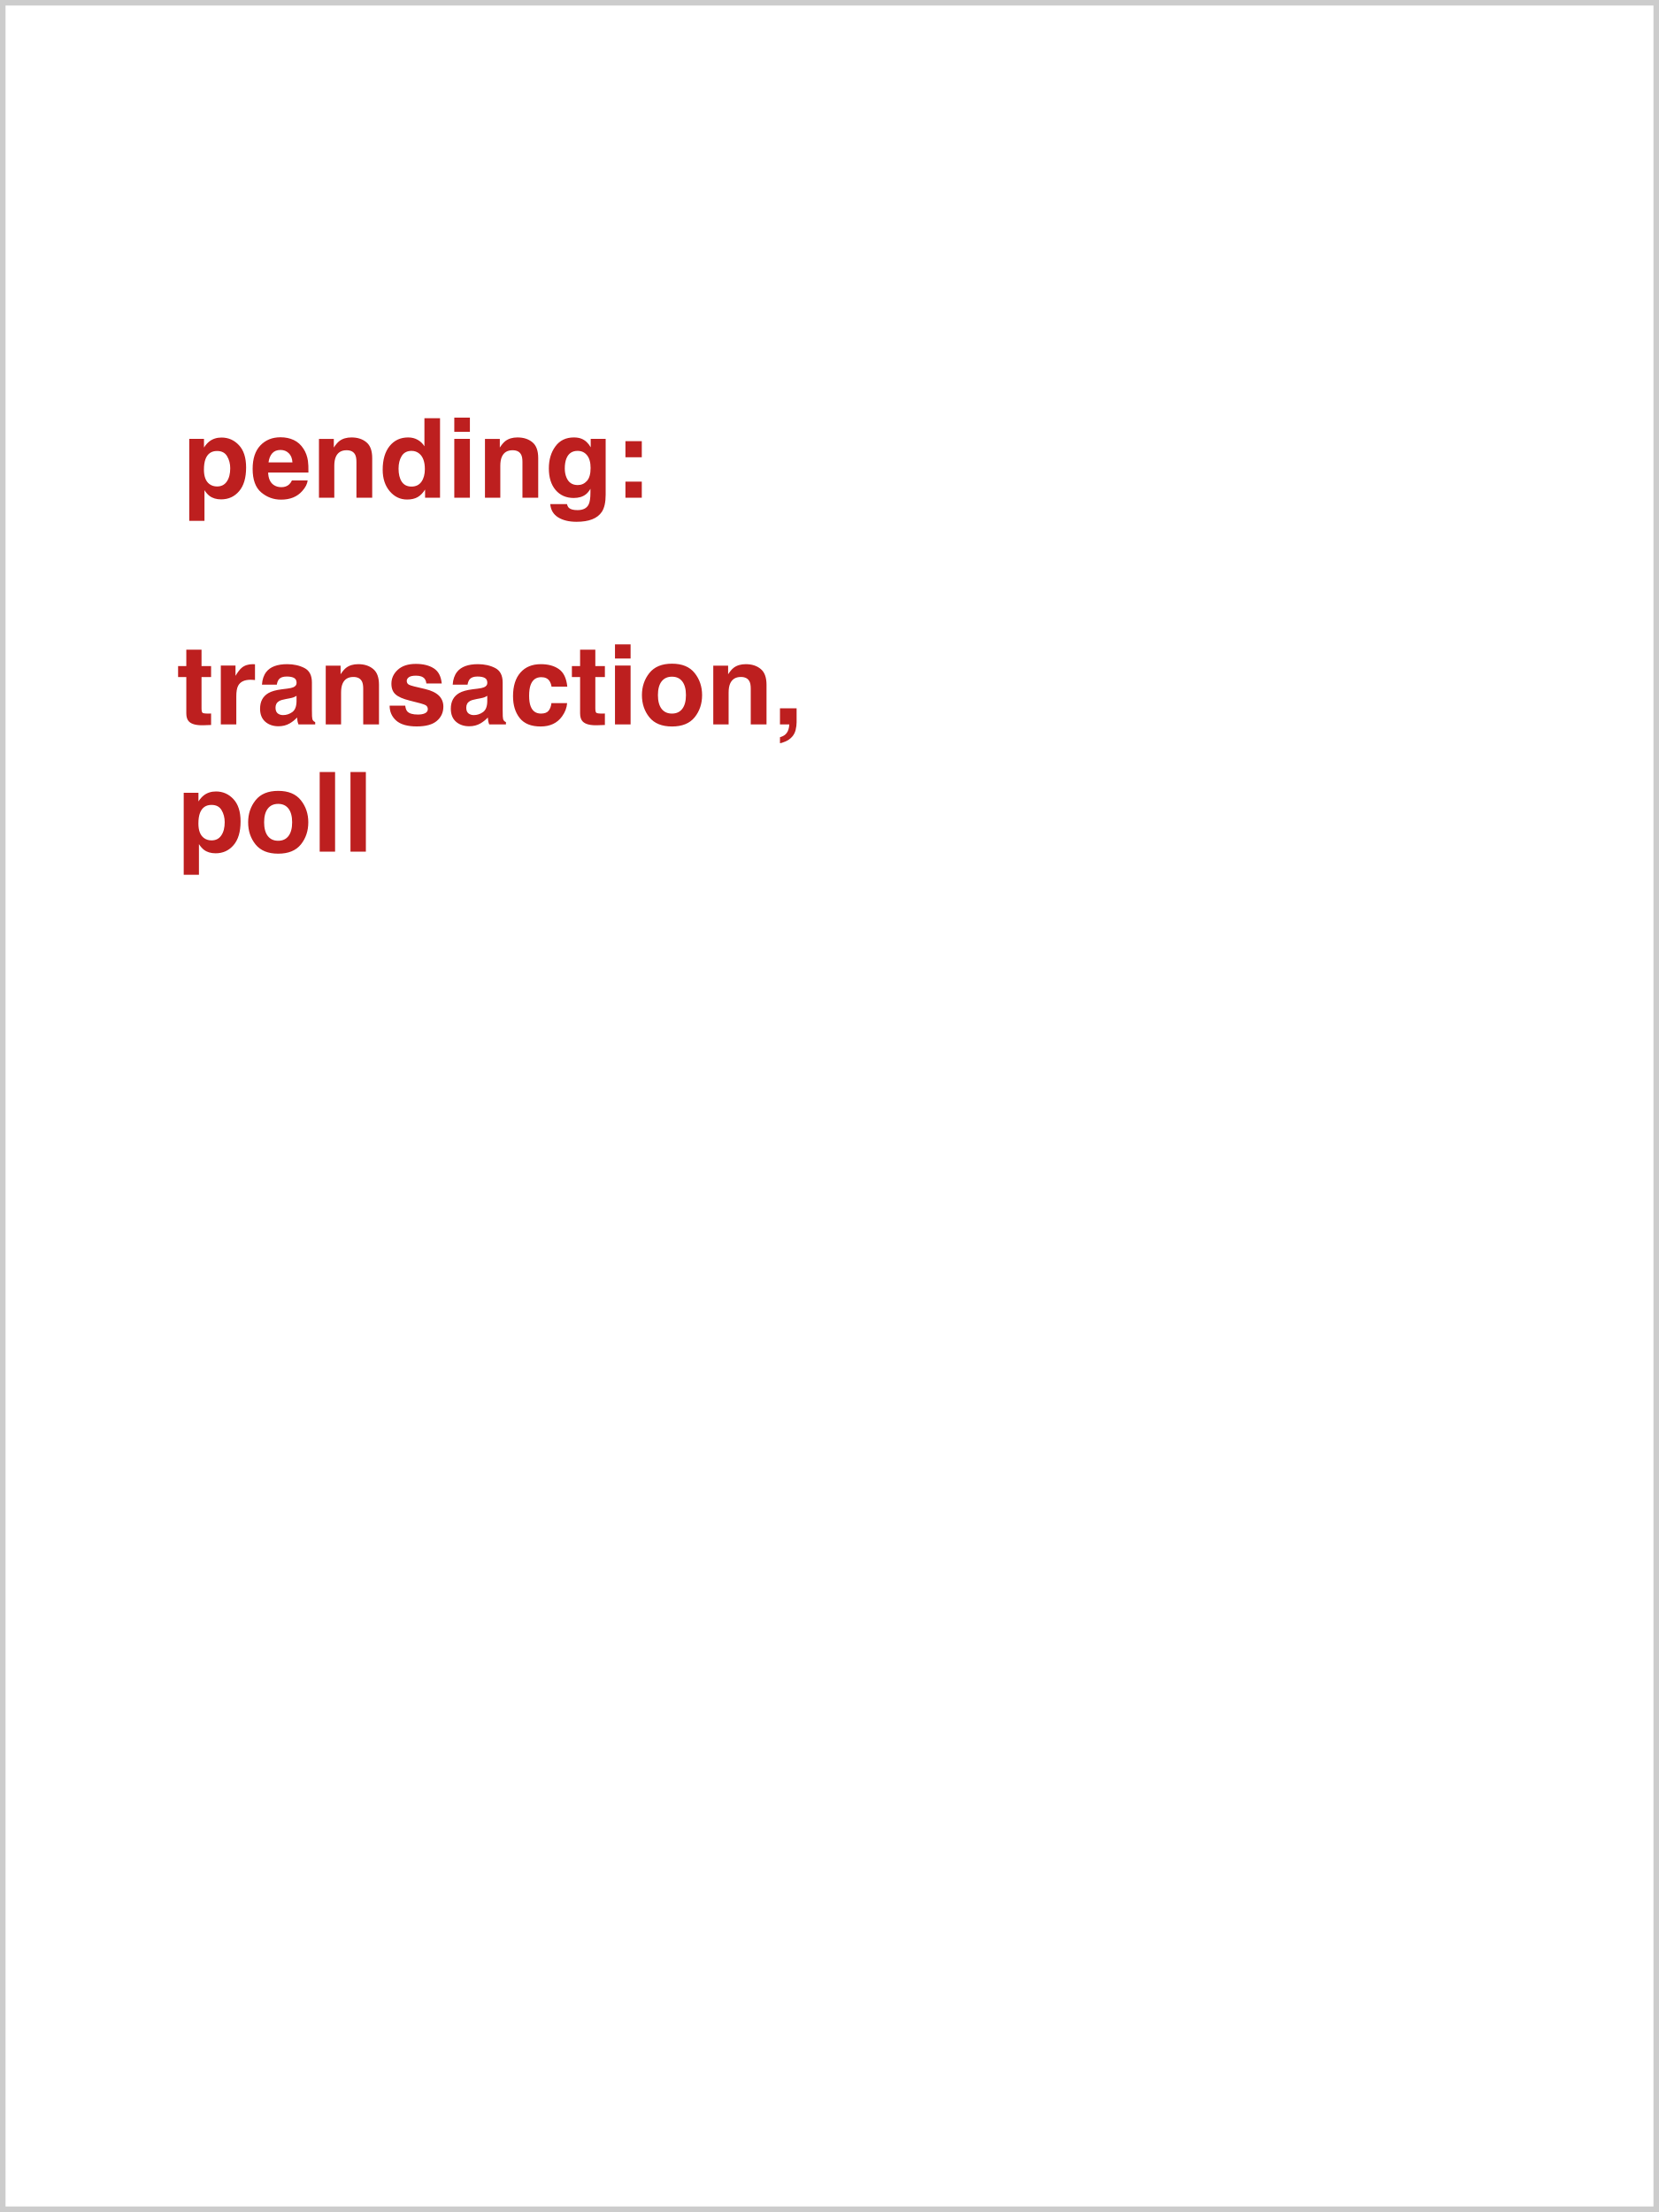
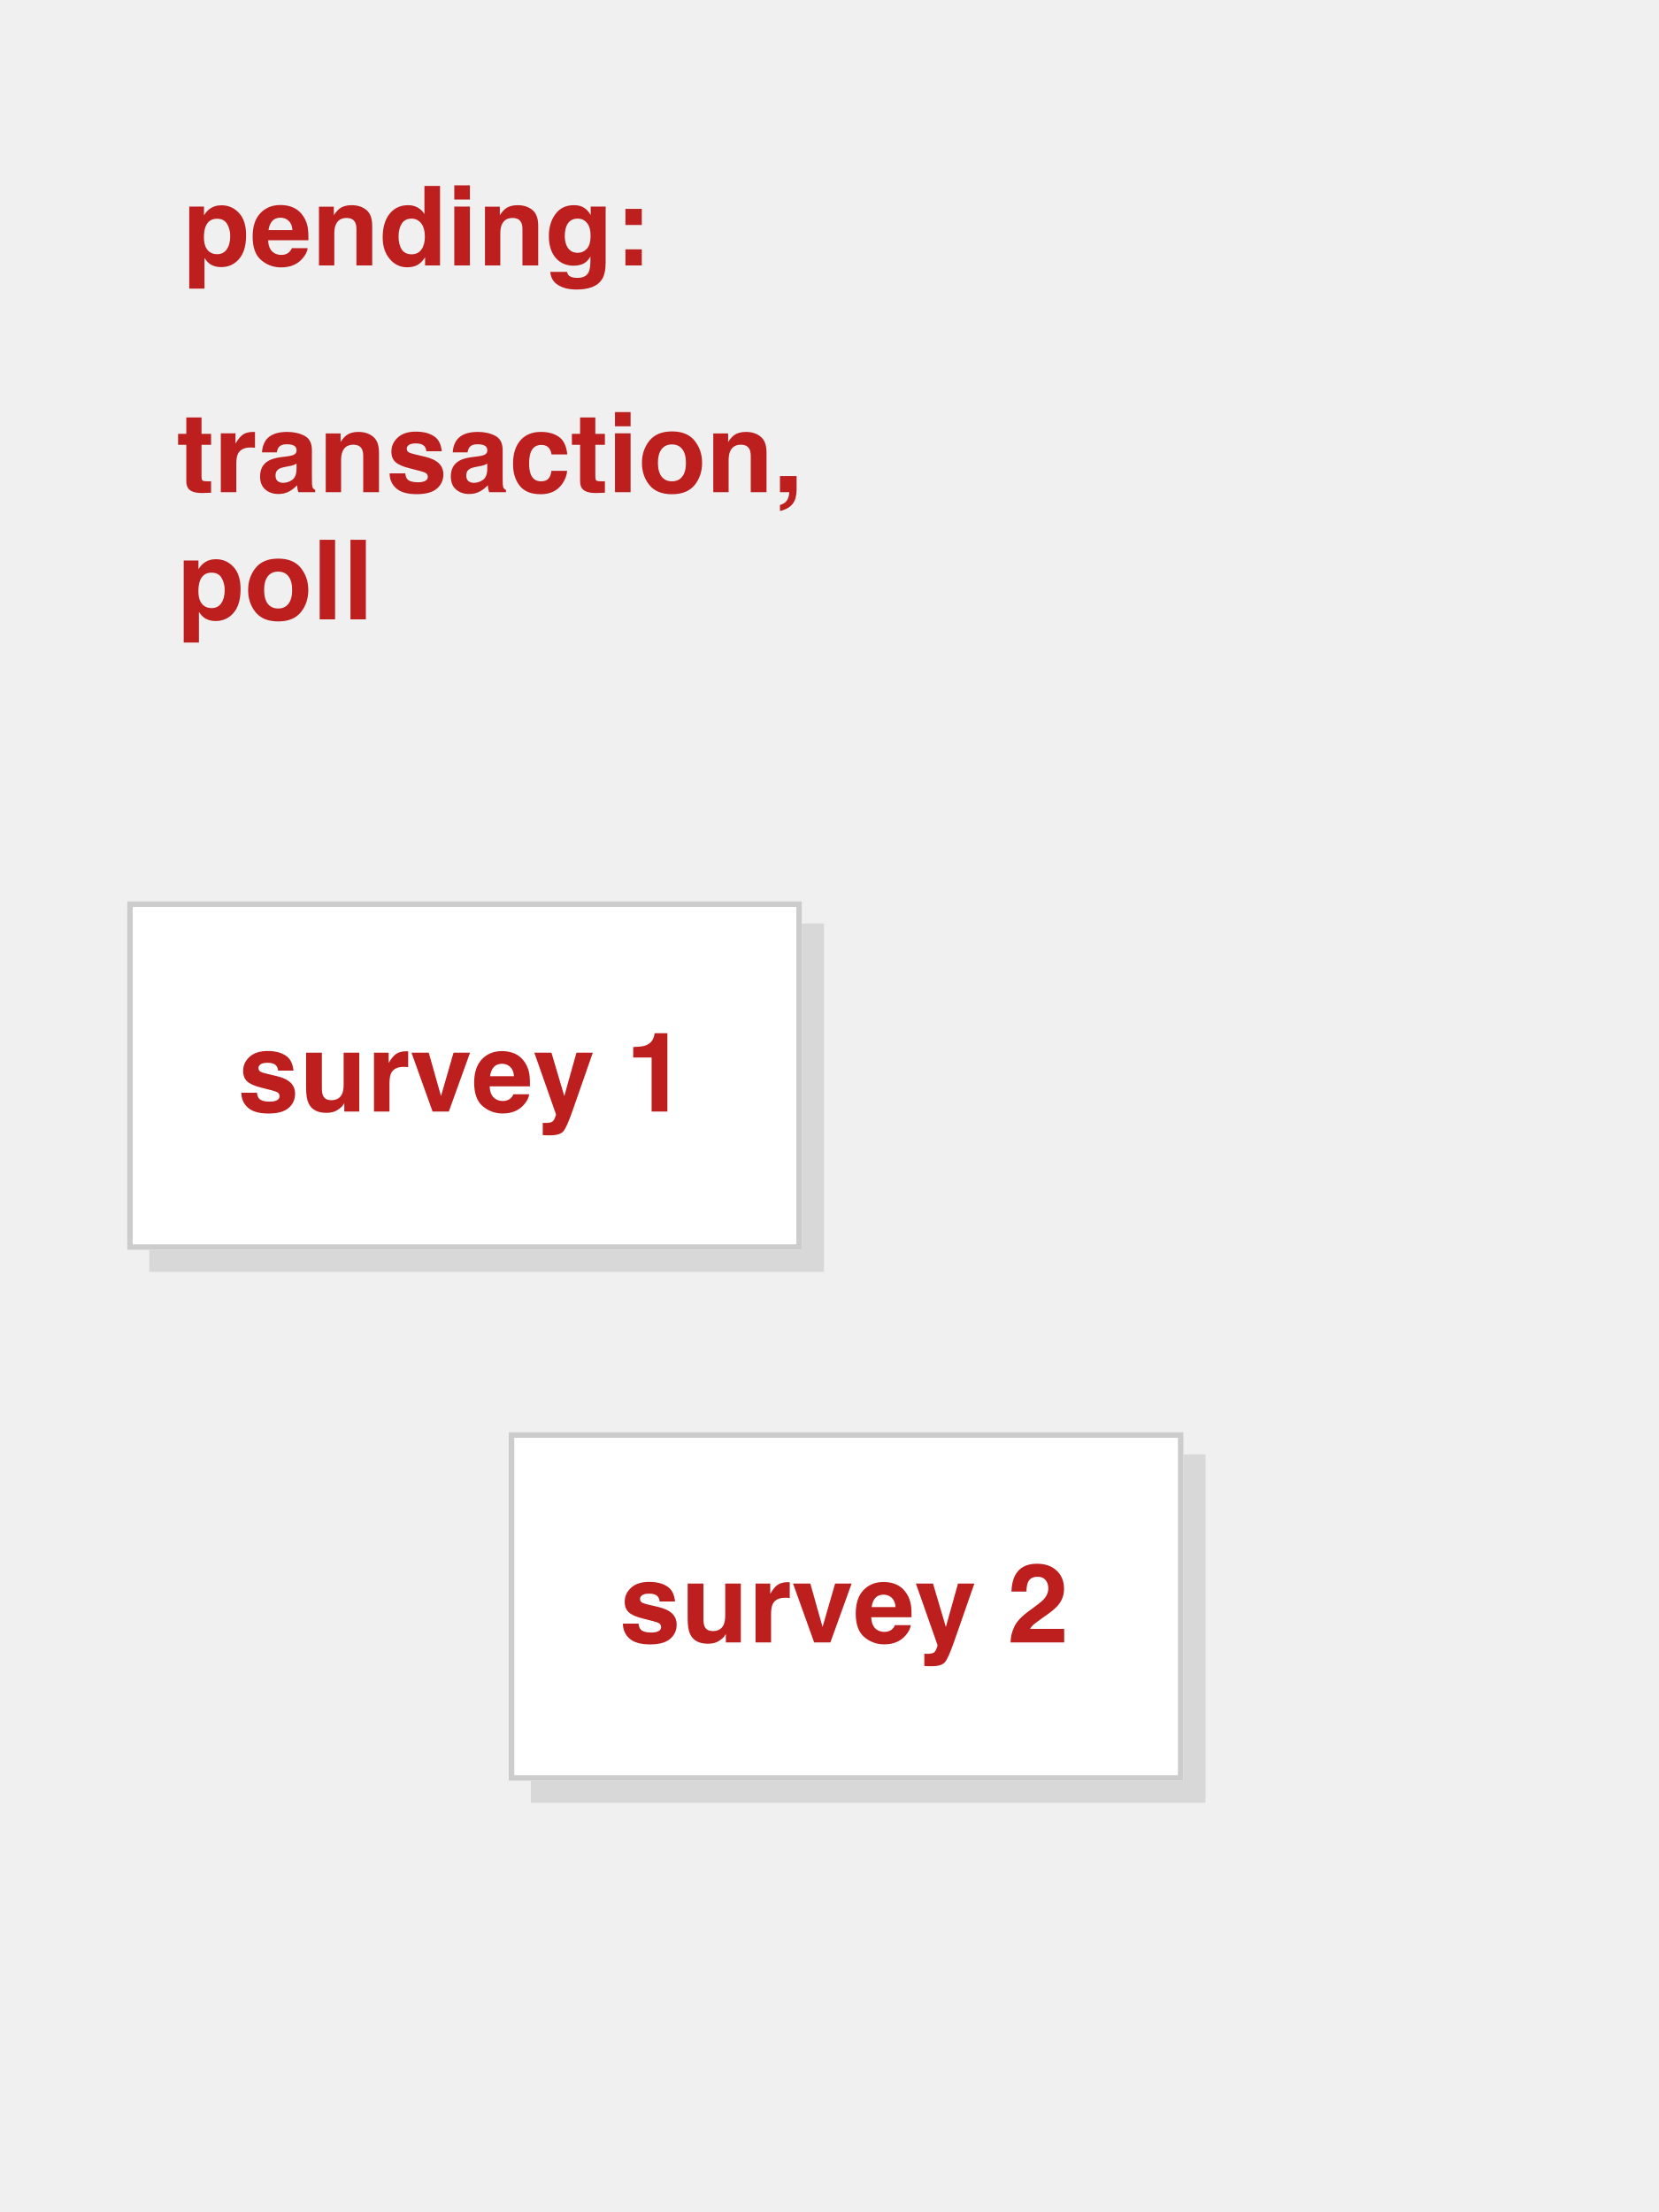
<svg xmlns="http://www.w3.org/2000/svg" width="300" height="400" viewBox="0 0 300 400" fill="none">
  <g id="eggs4">
-     <rect x="0.5" y="0.5" width="299" height="399" fill="white" />
    <g id="test">
-       <path id="transaction, poll" d="M32.205 122.436V120.453H33.69V117.484H36.443V120.453H38.172V122.436H36.443V128.061C36.443 128.497 36.499 128.77 36.609 128.881C36.72 128.985 37.059 129.037 37.625 129.037C37.71 129.037 37.797 129.037 37.889 129.037C37.986 129.031 38.081 129.024 38.172 129.018V131.098L36.853 131.146C35.538 131.192 34.64 130.964 34.158 130.463C33.846 130.144 33.69 129.652 33.69 128.988V122.436H32.205ZM45.74 120.102C45.792 120.102 45.835 120.105 45.867 120.111C45.906 120.111 45.988 120.115 46.111 120.121V122.973C45.935 122.953 45.779 122.94 45.643 122.934C45.506 122.927 45.395 122.924 45.31 122.924C44.191 122.924 43.439 123.288 43.055 124.018C42.84 124.428 42.732 125.059 42.732 125.912V131H39.93V120.355H42.586V122.211C43.016 121.501 43.39 121.016 43.709 120.756C44.23 120.32 44.907 120.102 45.74 120.102ZM53.621 125.824C53.445 125.935 53.266 126.026 53.084 126.098C52.908 126.163 52.664 126.225 52.352 126.283L51.727 126.4C51.141 126.505 50.721 126.632 50.467 126.781C50.037 127.035 49.822 127.429 49.822 127.963C49.822 128.438 49.953 128.783 50.213 128.998C50.48 129.206 50.802 129.311 51.18 129.311C51.779 129.311 52.329 129.135 52.83 128.783C53.338 128.432 53.602 127.79 53.621 126.859V125.824ZM51.932 124.525C52.446 124.46 52.814 124.379 53.035 124.281C53.432 124.112 53.631 123.848 53.631 123.49C53.631 123.054 53.478 122.755 53.172 122.592C52.872 122.423 52.43 122.338 51.844 122.338C51.186 122.338 50.721 122.501 50.447 122.826C50.252 123.067 50.122 123.393 50.057 123.803H47.371C47.43 122.872 47.69 122.107 48.152 121.508C48.888 120.57 50.151 120.102 51.941 120.102C53.107 120.102 54.142 120.333 55.047 120.795C55.952 121.257 56.404 122.13 56.404 123.412V128.295C56.404 128.633 56.411 129.044 56.424 129.525C56.443 129.89 56.499 130.137 56.59 130.268C56.681 130.398 56.818 130.505 57 130.59V131H53.973C53.888 130.785 53.829 130.583 53.797 130.395C53.764 130.206 53.738 129.991 53.719 129.75C53.335 130.167 52.892 130.521 52.391 130.814C51.792 131.16 51.115 131.332 50.359 131.332C49.396 131.332 48.598 131.059 47.967 130.512C47.342 129.958 47.029 129.177 47.029 128.168C47.029 126.859 47.534 125.912 48.543 125.326C49.096 125.007 49.91 124.779 50.984 124.643L51.932 124.525ZM64.783 120.102C65.883 120.102 66.782 120.391 67.478 120.971C68.182 121.544 68.533 122.497 68.533 123.832V131H65.682V124.525C65.682 123.965 65.607 123.536 65.457 123.236C65.184 122.689 64.663 122.416 63.895 122.416C62.95 122.416 62.303 122.816 61.951 123.617C61.769 124.04 61.678 124.581 61.678 125.238V131H58.904V120.375H61.59V121.928C61.948 121.381 62.286 120.987 62.605 120.746C63.178 120.316 63.904 120.102 64.783 120.102ZM73.279 127.602C73.338 128.096 73.465 128.448 73.66 128.656C74.005 129.027 74.643 129.213 75.574 129.213C76.121 129.213 76.554 129.132 76.873 128.969C77.199 128.806 77.361 128.562 77.361 128.236C77.361 127.924 77.231 127.686 76.971 127.523C76.71 127.361 75.743 127.081 74.07 126.684C72.866 126.384 72.016 126.01 71.522 125.561C71.027 125.118 70.779 124.48 70.779 123.646C70.779 122.663 71.163 121.82 71.932 121.117C72.706 120.408 73.794 120.053 75.193 120.053C76.522 120.053 77.602 120.32 78.436 120.854C79.275 121.381 79.757 122.296 79.881 123.598H77.098C77.059 123.24 76.958 122.956 76.795 122.748C76.489 122.37 75.968 122.182 75.232 122.182C74.627 122.182 74.194 122.276 73.934 122.465C73.68 122.654 73.553 122.875 73.553 123.129C73.553 123.448 73.689 123.679 73.963 123.822C74.236 123.972 75.203 124.229 76.863 124.594C77.97 124.854 78.8 125.248 79.353 125.775C79.9 126.309 80.174 126.977 80.174 127.777C80.174 128.832 79.78 129.695 78.992 130.365C78.211 131.029 77 131.361 75.359 131.361C73.686 131.361 72.449 131.01 71.648 130.307C70.854 129.597 70.457 128.695 70.457 127.602H73.279ZM88.113 125.824C87.938 125.935 87.758 126.026 87.576 126.098C87.4 126.163 87.156 126.225 86.844 126.283L86.219 126.4C85.633 126.505 85.213 126.632 84.959 126.781C84.529 127.035 84.314 127.429 84.314 127.963C84.314 128.438 84.445 128.783 84.705 128.998C84.972 129.206 85.294 129.311 85.672 129.311C86.271 129.311 86.821 129.135 87.322 128.783C87.83 128.432 88.094 127.79 88.113 126.859V125.824ZM86.424 124.525C86.938 124.46 87.306 124.379 87.527 124.281C87.924 124.112 88.123 123.848 88.123 123.49C88.123 123.054 87.97 122.755 87.664 122.592C87.365 122.423 86.922 122.338 86.336 122.338C85.678 122.338 85.213 122.501 84.939 122.826C84.744 123.067 84.614 123.393 84.549 123.803H81.863C81.922 122.872 82.182 122.107 82.644 121.508C83.38 120.57 84.643 120.102 86.434 120.102C87.599 120.102 88.634 120.333 89.539 120.795C90.444 121.257 90.897 122.13 90.897 123.412V128.295C90.897 128.633 90.903 129.044 90.916 129.525C90.936 129.89 90.991 130.137 91.082 130.268C91.173 130.398 91.31 130.505 91.492 130.59V131H88.465C88.38 130.785 88.322 130.583 88.289 130.395C88.257 130.206 88.231 129.991 88.211 129.75C87.827 130.167 87.384 130.521 86.883 130.814C86.284 131.16 85.607 131.332 84.852 131.332C83.888 131.332 83.091 131.059 82.459 130.512C81.834 129.958 81.522 129.177 81.522 128.168C81.522 126.859 82.026 125.912 83.035 125.326C83.588 125.007 84.402 124.779 85.477 124.643L86.424 124.525ZM99.734 124.174C99.682 123.777 99.549 123.419 99.334 123.1C99.022 122.67 98.537 122.455 97.879 122.455C96.941 122.455 96.3 122.921 95.955 123.852C95.773 124.346 95.682 125.004 95.682 125.824C95.682 126.605 95.773 127.234 95.955 127.709C96.287 128.594 96.912 129.037 97.83 129.037C98.481 129.037 98.943 128.861 99.217 128.51C99.49 128.158 99.656 127.702 99.715 127.143H102.557C102.492 127.989 102.186 128.79 101.639 129.545C100.766 130.762 99.474 131.371 97.762 131.371C96.049 131.371 94.79 130.863 93.982 129.848C93.175 128.832 92.772 127.514 92.772 125.893C92.772 124.063 93.217 122.641 94.109 121.625C95.001 120.609 96.232 120.102 97.801 120.102C99.135 120.102 100.226 120.401 101.072 121C101.925 121.599 102.43 122.657 102.586 124.174H99.734ZM103.416 122.436V120.453H104.9V117.484H107.654V120.453H109.383V122.436H107.654V128.061C107.654 128.497 107.71 128.77 107.82 128.881C107.931 128.985 108.27 129.037 108.836 129.037C108.921 129.037 109.008 129.037 109.1 129.037C109.197 129.031 109.292 129.024 109.383 129.018V131.098L108.064 131.146C106.749 131.192 105.851 130.964 105.369 130.463C105.057 130.144 104.9 129.652 104.9 128.988V122.436H103.416ZM114.031 119.086H111.209V116.518H114.031V119.086ZM111.209 120.355H114.031V131H111.209V120.355ZM121.512 129.037C122.326 129.037 122.951 128.747 123.387 128.168C123.823 127.589 124.041 126.765 124.041 125.697C124.041 124.63 123.823 123.809 123.387 123.236C122.951 122.657 122.326 122.367 121.512 122.367C120.698 122.367 120.07 122.657 119.627 123.236C119.191 123.809 118.973 124.63 118.973 125.697C118.973 126.765 119.191 127.589 119.627 128.168C120.07 128.747 120.698 129.037 121.512 129.037ZM126.961 125.697C126.961 127.26 126.512 128.598 125.613 129.711C124.715 130.818 123.351 131.371 121.521 131.371C119.692 131.371 118.328 130.818 117.43 129.711C116.531 128.598 116.082 127.26 116.082 125.697C116.082 124.161 116.531 122.829 117.43 121.703C118.328 120.577 119.692 120.014 121.521 120.014C123.351 120.014 124.715 120.577 125.613 121.703C126.512 122.829 126.961 124.161 126.961 125.697ZM134.861 120.102C135.962 120.102 136.86 120.391 137.557 120.971C138.26 121.544 138.611 122.497 138.611 123.832V131H135.76V124.525C135.76 123.965 135.685 123.536 135.535 123.236C135.262 122.689 134.741 122.416 133.973 122.416C133.029 122.416 132.381 122.816 132.029 123.617C131.847 124.04 131.756 124.581 131.756 125.238V131H128.982V120.375H131.668V121.928C132.026 121.381 132.365 120.987 132.684 120.746C133.257 120.316 133.982 120.102 134.861 120.102ZM141.043 133.314C141.603 133.158 142.013 132.898 142.273 132.533C142.54 132.169 142.693 131.658 142.732 131H141.043V128.09H144.051V130.609C144.051 131.052 143.992 131.514 143.875 131.996C143.758 132.478 143.54 132.895 143.221 133.246C142.876 133.624 142.469 133.907 142 134.096C141.538 134.291 141.219 134.389 141.043 134.389V133.314ZM40.633 148.678C40.633 147.857 40.444 147.132 40.066 146.5C39.695 145.868 39.09 145.553 38.25 145.553C37.241 145.553 36.547 146.031 36.17 146.988C35.975 147.496 35.877 148.141 35.877 148.922C35.877 150.159 36.206 151.028 36.863 151.529C37.254 151.822 37.716 151.969 38.25 151.969C39.025 151.969 39.614 151.669 40.018 151.07C40.428 150.471 40.633 149.674 40.633 148.678ZM39.051 143.121C40.294 143.121 41.346 143.58 42.205 144.498C43.071 145.416 43.504 146.764 43.504 148.541C43.504 150.416 43.081 151.845 42.234 152.828C41.395 153.811 40.31 154.303 38.982 154.303C38.136 154.303 37.433 154.091 36.873 153.668C36.567 153.434 36.268 153.092 35.975 152.643V158.189H33.221V143.355H35.887V144.928C36.186 144.465 36.505 144.101 36.844 143.834C37.462 143.359 38.198 143.121 39.051 143.121ZM50.301 152.037C51.115 152.037 51.74 151.747 52.176 151.168C52.612 150.589 52.83 149.765 52.83 148.697C52.83 147.63 52.612 146.809 52.176 146.236C51.74 145.657 51.115 145.367 50.301 145.367C49.487 145.367 48.859 145.657 48.416 146.236C47.98 146.809 47.762 147.63 47.762 148.697C47.762 149.765 47.98 150.589 48.416 151.168C48.859 151.747 49.487 152.037 50.301 152.037ZM55.75 148.697C55.75 150.26 55.301 151.598 54.402 152.711C53.504 153.818 52.14 154.371 50.31 154.371C48.481 154.371 47.117 153.818 46.219 152.711C45.32 151.598 44.871 150.26 44.871 148.697C44.871 147.161 45.32 145.829 46.219 144.703C47.117 143.577 48.481 143.014 50.31 143.014C52.14 143.014 53.504 143.577 54.402 144.703C55.301 145.829 55.75 147.161 55.75 148.697ZM60.594 154H57.81V139.605H60.594V154ZM66.16 154H63.377V139.605H66.16V154Z" fill="#BD1F1F" />
-       <path id="pending:" d="M41.633 84.678C41.633 83.857 41.444 83.132 41.066 82.5C40.695 81.868 40.09 81.553 39.25 81.553C38.241 81.553 37.547 82.031 37.17 82.988C36.975 83.496 36.877 84.141 36.877 84.922C36.877 86.159 37.206 87.028 37.863 87.529C38.254 87.822 38.716 87.969 39.25 87.969C40.025 87.969 40.614 87.669 41.018 87.07C41.428 86.471 41.633 85.674 41.633 84.678ZM40.051 79.121C41.294 79.121 42.346 79.58 43.205 80.498C44.071 81.416 44.504 82.764 44.504 84.541C44.504 86.416 44.081 87.845 43.234 88.828C42.395 89.811 41.31 90.303 39.982 90.303C39.136 90.303 38.433 90.091 37.873 89.668C37.567 89.434 37.268 89.092 36.975 88.643V94.189H34.221V79.356H36.887V80.928C37.186 80.466 37.505 80.101 37.844 79.834C38.462 79.359 39.198 79.121 40.051 79.121ZM50.725 81.367C50.08 81.367 49.579 81.569 49.221 81.973C48.869 82.376 48.648 82.923 48.557 83.613H52.883C52.837 82.878 52.613 82.321 52.209 81.943C51.812 81.559 51.317 81.367 50.725 81.367ZM50.725 79.072C51.61 79.072 52.408 79.238 53.117 79.57C53.827 79.902 54.413 80.426 54.875 81.143C55.292 81.774 55.562 82.507 55.685 83.34C55.757 83.828 55.786 84.531 55.773 85.449H48.488C48.527 86.517 48.863 87.266 49.494 87.695C49.878 87.962 50.34 88.096 50.881 88.096C51.454 88.096 51.919 87.933 52.277 87.607C52.473 87.432 52.645 87.188 52.795 86.875H55.637C55.565 87.507 55.236 88.148 54.65 88.799C53.739 89.834 52.463 90.352 50.822 90.352C49.468 90.352 48.273 89.915 47.238 89.043C46.203 88.171 45.685 86.751 45.685 84.785C45.685 82.943 46.151 81.53 47.082 80.547C48.02 79.564 49.234 79.072 50.725 79.072ZM63.557 79.102C64.657 79.102 65.555 79.391 66.252 79.971C66.955 80.544 67.307 81.497 67.307 82.832V90H64.455V83.525C64.455 82.966 64.38 82.536 64.231 82.236C63.957 81.689 63.436 81.416 62.668 81.416C61.724 81.416 61.076 81.816 60.725 82.617C60.542 83.04 60.451 83.581 60.451 84.238V90H57.678V79.375H60.363V80.928C60.721 80.381 61.06 79.987 61.379 79.746C61.952 79.316 62.678 79.102 63.557 79.102ZM73.811 79.102C74.455 79.102 75.028 79.245 75.529 79.531C76.031 79.811 76.438 80.202 76.75 80.703V75.625H79.572V90H76.867V88.525C76.47 89.157 76.018 89.616 75.51 89.902C75.002 90.189 74.37 90.332 73.615 90.332C72.372 90.332 71.324 89.831 70.471 88.828C69.624 87.819 69.201 86.527 69.201 84.951C69.201 83.135 69.618 81.706 70.451 80.664C71.291 79.622 72.411 79.102 73.811 79.102ZM74.416 87.988C75.204 87.988 75.803 87.695 76.213 87.109C76.623 86.523 76.828 85.765 76.828 84.834C76.828 83.532 76.499 82.601 75.842 82.041C75.438 81.703 74.969 81.533 74.436 81.533C73.622 81.533 73.023 81.842 72.639 82.461C72.261 83.073 72.072 83.835 72.072 84.746C72.072 85.729 72.264 86.517 72.648 87.109C73.039 87.695 73.628 87.988 74.416 87.988ZM84.973 78.086H82.15V75.518H84.973V78.086ZM82.15 79.356H84.973V90H82.15V79.356ZM93.576 79.102C94.676 79.102 95.575 79.391 96.272 79.971C96.975 80.544 97.326 81.497 97.326 82.832V90H94.475V83.525C94.475 82.966 94.4 82.536 94.25 82.236C93.977 81.689 93.456 81.416 92.688 81.416C91.743 81.416 91.096 81.816 90.744 82.617C90.562 83.04 90.471 83.581 90.471 84.238V90H87.697V79.375H90.383V80.928C90.741 80.381 91.079 79.987 91.398 79.746C91.971 79.316 92.697 79.102 93.576 79.102ZM104.475 87.715C105.126 87.715 105.676 87.471 106.125 86.982C106.574 86.488 106.799 85.703 106.799 84.629C106.799 83.62 106.584 82.852 106.154 82.324C105.731 81.797 105.161 81.533 104.445 81.533C103.469 81.533 102.795 81.992 102.424 82.91C102.229 83.398 102.131 84.001 102.131 84.717C102.131 85.335 102.235 85.885 102.443 86.367C102.821 87.266 103.498 87.715 104.475 87.715ZM103.781 79.102C104.315 79.102 104.781 79.183 105.178 79.346C105.855 79.626 106.402 80.14 106.818 80.889V79.356H109.523V89.453C109.523 90.827 109.292 91.862 108.83 92.559C108.036 93.757 106.512 94.356 104.26 94.356C102.899 94.356 101.789 94.088 100.93 93.555C100.07 93.021 99.595 92.223 99.504 91.162H102.531C102.609 91.488 102.736 91.722 102.912 91.865C103.212 92.119 103.716 92.246 104.426 92.246C105.428 92.246 106.099 91.911 106.438 91.24C106.659 90.811 106.77 90.088 106.77 89.072V88.389C106.503 88.844 106.216 89.186 105.91 89.414C105.357 89.837 104.637 90.049 103.752 90.049C102.385 90.049 101.291 89.57 100.471 88.613C99.657 87.65 99.25 86.348 99.25 84.707C99.25 83.125 99.644 81.797 100.432 80.723C101.219 79.642 102.336 79.102 103.781 79.102ZM113.098 79.775H116.057V82.686H113.098V79.775ZM113.098 87.09H116.057V90H113.098V87.09Z" fill="#BD1F1F" />
+       <path id="transaction, poll" d="M32.205 80.436V78.453H33.69V75.484H36.443V78.453H38.172V80.436H36.443V86.061C36.443 86.497 36.499 86.77 36.609 86.881C36.72 86.985 37.059 87.037 37.625 87.037C37.71 87.037 37.797 87.037 37.889 87.037C37.986 87.031 38.081 87.024 38.172 87.018V89.098L36.853 89.147C35.538 89.192 34.64 88.964 34.158 88.463C33.846 88.144 33.69 87.652 33.69 86.988V80.436H32.205ZM45.74 78.102C45.792 78.102 45.835 78.105 45.867 78.111C45.906 78.111 45.988 78.115 46.111 78.121V80.973C45.935 80.953 45.779 80.94 45.643 80.934C45.506 80.927 45.395 80.924 45.31 80.924C44.191 80.924 43.439 81.288 43.055 82.018C42.84 82.428 42.732 83.059 42.732 83.912V89H39.93V78.356H42.586V80.211C43.016 79.501 43.39 79.016 43.709 78.756C44.23 78.32 44.907 78.102 45.74 78.102ZM53.621 83.824C53.445 83.935 53.266 84.026 53.084 84.098C52.908 84.163 52.664 84.225 52.352 84.283L51.727 84.4C51.141 84.505 50.721 84.632 50.467 84.781C50.037 85.035 49.822 85.429 49.822 85.963C49.822 86.438 49.953 86.783 50.213 86.998C50.48 87.206 50.802 87.311 51.18 87.311C51.779 87.311 52.329 87.135 52.83 86.783C53.338 86.432 53.602 85.79 53.621 84.859V83.824ZM51.932 82.525C52.446 82.46 52.814 82.379 53.035 82.281C53.432 82.112 53.631 81.848 53.631 81.49C53.631 81.054 53.478 80.755 53.172 80.592C52.872 80.422 52.43 80.338 51.844 80.338C51.186 80.338 50.721 80.501 50.447 80.826C50.252 81.067 50.122 81.393 50.057 81.803H47.371C47.43 80.872 47.69 80.107 48.152 79.508C48.888 78.57 50.151 78.102 51.941 78.102C53.107 78.102 54.142 78.333 55.047 78.795C55.952 79.257 56.404 80.13 56.404 81.412V86.295C56.404 86.633 56.411 87.044 56.424 87.525C56.443 87.89 56.499 88.137 56.59 88.268C56.681 88.398 56.818 88.505 57 88.59V89H53.973C53.888 88.785 53.829 88.583 53.797 88.394C53.764 88.206 53.738 87.991 53.719 87.75C53.335 88.167 52.892 88.522 52.391 88.814C51.792 89.159 51.115 89.332 50.359 89.332C49.396 89.332 48.598 89.059 47.967 88.512C47.342 87.958 47.029 87.177 47.029 86.168C47.029 84.859 47.534 83.912 48.543 83.326C49.096 83.007 49.91 82.779 50.984 82.643L51.932 82.525ZM64.783 78.102C65.883 78.102 66.782 78.391 67.478 78.971C68.182 79.544 68.533 80.497 68.533 81.832V89H65.682V82.525C65.682 81.966 65.607 81.536 65.457 81.236C65.184 80.689 64.663 80.416 63.895 80.416C62.95 80.416 62.303 80.816 61.951 81.617C61.769 82.04 61.678 82.581 61.678 83.238V89H58.904V78.375H61.59V79.928C61.948 79.381 62.286 78.987 62.605 78.746C63.178 78.316 63.904 78.102 64.783 78.102ZM73.279 85.602C73.338 86.096 73.465 86.448 73.66 86.656C74.005 87.027 74.643 87.213 75.574 87.213C76.121 87.213 76.554 87.132 76.873 86.969C77.199 86.806 77.361 86.562 77.361 86.236C77.361 85.924 77.231 85.686 76.971 85.523C76.71 85.361 75.743 85.081 74.07 84.684C72.866 84.384 72.016 84.01 71.522 83.561C71.027 83.118 70.779 82.48 70.779 81.647C70.779 80.663 71.163 79.82 71.932 79.117C72.706 78.408 73.794 78.053 75.193 78.053C76.522 78.053 77.602 78.32 78.436 78.853C79.275 79.381 79.757 80.296 79.881 81.598H77.098C77.059 81.24 76.958 80.956 76.795 80.748C76.489 80.37 75.968 80.182 75.232 80.182C74.627 80.182 74.194 80.276 73.934 80.465C73.68 80.654 73.553 80.875 73.553 81.129C73.553 81.448 73.689 81.679 73.963 81.822C74.236 81.972 75.203 82.229 76.863 82.594C77.97 82.854 78.8 83.248 79.353 83.775C79.9 84.309 80.174 84.977 80.174 85.777C80.174 86.832 79.78 87.695 78.992 88.365C78.211 89.029 77 89.361 75.359 89.361C73.686 89.361 72.449 89.01 71.648 88.307C70.854 87.597 70.457 86.695 70.457 85.602H73.279ZM88.113 83.824C87.938 83.935 87.758 84.026 87.576 84.098C87.4 84.163 87.156 84.225 86.844 84.283L86.219 84.4C85.633 84.505 85.213 84.632 84.959 84.781C84.529 85.035 84.314 85.429 84.314 85.963C84.314 86.438 84.445 86.783 84.705 86.998C84.972 87.206 85.294 87.311 85.672 87.311C86.271 87.311 86.821 87.135 87.322 86.783C87.83 86.432 88.094 85.79 88.113 84.859V83.824ZM86.424 82.525C86.938 82.46 87.306 82.379 87.527 82.281C87.924 82.112 88.123 81.848 88.123 81.49C88.123 81.054 87.97 80.755 87.664 80.592C87.365 80.422 86.922 80.338 86.336 80.338C85.678 80.338 85.213 80.501 84.939 80.826C84.744 81.067 84.614 81.393 84.549 81.803H81.863C81.922 80.872 82.182 80.107 82.644 79.508C83.38 78.57 84.643 78.102 86.434 78.102C87.599 78.102 88.634 78.333 89.539 78.795C90.444 79.257 90.897 80.13 90.897 81.412V86.295C90.897 86.633 90.903 87.044 90.916 87.525C90.936 87.89 90.991 88.137 91.082 88.268C91.173 88.398 91.31 88.505 91.492 88.59V89H88.465C88.38 88.785 88.322 88.583 88.289 88.394C88.257 88.206 88.231 87.991 88.211 87.75C87.827 88.167 87.384 88.522 86.883 88.814C86.284 89.159 85.607 89.332 84.852 89.332C83.888 89.332 83.091 89.059 82.459 88.512C81.834 87.958 81.522 87.177 81.522 86.168C81.522 84.859 82.026 83.912 83.035 83.326C83.588 83.007 84.402 82.779 85.477 82.643L86.424 82.525ZM99.734 82.174C99.682 81.777 99.549 81.419 99.334 81.1C99.022 80.67 98.537 80.455 97.879 80.455C96.941 80.455 96.3 80.921 95.955 81.852C95.773 82.346 95.682 83.004 95.682 83.824C95.682 84.606 95.773 85.234 95.955 85.709C96.287 86.594 96.912 87.037 97.83 87.037C98.481 87.037 98.943 86.861 99.217 86.51C99.49 86.158 99.656 85.703 99.715 85.143H102.557C102.492 85.989 102.186 86.79 101.639 87.545C100.766 88.762 99.474 89.371 97.762 89.371C96.049 89.371 94.79 88.863 93.982 87.848C93.175 86.832 92.772 85.514 92.772 83.893C92.772 82.063 93.217 80.641 94.109 79.625C95.001 78.609 96.232 78.102 97.801 78.102C99.135 78.102 100.226 78.401 101.072 79C101.925 79.599 102.43 80.657 102.586 82.174H99.734ZM103.416 80.436V78.453H104.9V75.484H107.654V78.453H109.383V80.436H107.654V86.061C107.654 86.497 107.71 86.77 107.82 86.881C107.931 86.985 108.27 87.037 108.836 87.037C108.921 87.037 109.008 87.037 109.1 87.037C109.197 87.031 109.292 87.024 109.383 87.018V89.098L108.064 89.147C106.749 89.192 105.851 88.964 105.369 88.463C105.057 88.144 104.9 87.652 104.9 86.988V80.436H103.416ZM114.031 77.086H111.209V74.518H114.031V77.086ZM111.209 78.356H114.031V89H111.209V78.356ZM121.512 87.037C122.326 87.037 122.951 86.747 123.387 86.168C123.823 85.588 124.041 84.765 124.041 83.697C124.041 82.63 123.823 81.809 123.387 81.236C122.951 80.657 122.326 80.367 121.512 80.367C120.698 80.367 120.07 80.657 119.627 81.236C119.191 81.809 118.973 82.63 118.973 83.697C118.973 84.765 119.191 85.588 119.627 86.168C120.07 86.747 120.698 87.037 121.512 87.037ZM126.961 83.697C126.961 85.26 126.512 86.598 125.613 87.711C124.715 88.818 123.351 89.371 121.521 89.371C119.692 89.371 118.328 88.818 117.43 87.711C116.531 86.598 116.082 85.26 116.082 83.697C116.082 82.161 116.531 80.829 117.43 79.703C118.328 78.577 119.692 78.014 121.521 78.014C123.351 78.014 124.715 78.577 125.613 79.703C126.512 80.829 126.961 82.161 126.961 83.697ZM134.861 78.102C135.962 78.102 136.86 78.391 137.557 78.971C138.26 79.544 138.611 80.497 138.611 81.832V89H135.76V82.525C135.76 81.966 135.685 81.536 135.535 81.236C135.262 80.689 134.741 80.416 133.973 80.416C133.029 80.416 132.381 80.816 132.029 81.617C131.847 82.04 131.756 82.581 131.756 83.238V89H128.982V78.375H131.668V79.928C132.026 79.381 132.365 78.987 132.684 78.746C133.257 78.316 133.982 78.102 134.861 78.102ZM141.043 91.314C141.603 91.158 142.013 90.898 142.273 90.533C142.54 90.169 142.693 89.658 142.732 89H141.043V86.09H144.051V88.609C144.051 89.052 143.992 89.514 143.875 89.996C143.758 90.478 143.54 90.894 143.221 91.246C142.876 91.624 142.469 91.907 142 92.096C141.538 92.291 141.219 92.389 141.043 92.389V91.314ZM40.633 106.678C40.633 105.857 40.444 105.132 40.066 104.5C39.695 103.868 39.09 103.553 38.25 103.553C37.241 103.553 36.547 104.031 36.17 104.988C35.975 105.496 35.877 106.141 35.877 106.922C35.877 108.159 36.206 109.028 36.863 109.529C37.254 109.822 37.716 109.969 38.25 109.969C39.025 109.969 39.614 109.669 40.018 109.07C40.428 108.471 40.633 107.674 40.633 106.678ZM39.051 101.121C40.294 101.121 41.346 101.58 42.205 102.498C43.071 103.416 43.504 104.764 43.504 106.541C43.504 108.416 43.081 109.845 42.234 110.828C41.395 111.811 40.31 112.303 38.982 112.303C38.136 112.303 37.433 112.091 36.873 111.668C36.567 111.434 36.268 111.092 35.975 110.643V116.189H33.221V101.355H35.887V102.928C36.186 102.465 36.505 102.101 36.844 101.834C37.462 101.359 38.198 101.121 39.051 101.121ZM50.301 110.037C51.115 110.037 51.74 109.747 52.176 109.168C52.612 108.589 52.83 107.765 52.83 106.697C52.83 105.63 52.612 104.809 52.176 104.236C51.74 103.657 51.115 103.367 50.301 103.367C49.487 103.367 48.859 103.657 48.416 104.236C47.98 104.809 47.762 105.63 47.762 106.697C47.762 107.765 47.98 108.589 48.416 109.168C48.859 109.747 49.487 110.037 50.301 110.037ZM55.75 106.697C55.75 108.26 55.301 109.598 54.402 110.711C53.504 111.818 52.14 112.371 50.31 112.371C48.481 112.371 47.117 111.818 46.219 110.711C45.32 109.598 44.871 108.26 44.871 106.697C44.871 105.161 45.32 103.829 46.219 102.703C47.117 101.577 48.481 101.014 50.31 101.014C52.14 101.014 53.504 101.577 54.402 102.703C55.301 103.829 55.75 105.161 55.75 106.697ZM60.594 112H57.81V97.606H60.594V112ZM66.16 112H63.377V97.606H66.16V112Z" fill="#BD1F1F" />
+       <path id="pending:" d="M41.633 42.678C41.633 41.857 41.444 41.132 41.066 40.5C40.695 39.868 40.09 39.553 39.25 39.553C38.241 39.553 37.547 40.031 37.17 40.988C36.975 41.496 36.877 42.141 36.877 42.922C36.877 44.159 37.206 45.028 37.863 45.529C38.254 45.822 38.716 45.969 39.25 45.969C40.025 45.969 40.614 45.669 41.018 45.07C41.428 44.471 41.633 43.674 41.633 42.678ZM40.051 37.121C41.294 37.121 42.346 37.58 43.205 38.498C44.071 39.416 44.504 40.764 44.504 42.541C44.504 44.416 44.081 45.845 43.234 46.828C42.395 47.811 41.31 48.303 39.982 48.303C39.136 48.303 38.433 48.091 37.873 47.668C37.567 47.434 37.268 47.092 36.975 46.643V52.19H34.221V37.355H36.887V38.928C37.186 38.465 37.505 38.101 37.844 37.834C38.462 37.359 39.198 37.121 40.051 37.121ZM50.725 39.367C50.08 39.367 49.579 39.569 49.221 39.973C48.869 40.376 48.648 40.923 48.557 41.613H52.883C52.837 40.878 52.613 40.321 52.209 39.943C51.812 39.559 51.317 39.367 50.725 39.367ZM50.725 37.072C51.61 37.072 52.408 37.238 53.117 37.57C53.827 37.902 54.413 38.426 54.875 39.143C55.292 39.774 55.562 40.507 55.685 41.34C55.757 41.828 55.786 42.531 55.773 43.449H48.488C48.527 44.517 48.863 45.266 49.494 45.695C49.878 45.962 50.34 46.096 50.881 46.096C51.454 46.096 51.919 45.933 52.277 45.607C52.473 45.432 52.645 45.188 52.795 44.875H55.637C55.565 45.507 55.236 46.148 54.65 46.799C53.739 47.834 52.463 48.352 50.822 48.352C49.468 48.352 48.273 47.915 47.238 47.043C46.203 46.171 45.685 44.751 45.685 42.785C45.685 40.943 46.151 39.53 47.082 38.547C48.02 37.564 49.234 37.072 50.725 37.072ZM63.557 37.102C64.657 37.102 65.555 37.391 66.252 37.971C66.955 38.544 67.307 39.497 67.307 40.832V48H64.455V41.525C64.455 40.965 64.38 40.536 64.231 40.236C63.957 39.69 63.436 39.416 62.668 39.416C61.724 39.416 61.076 39.816 60.725 40.617C60.542 41.04 60.451 41.581 60.451 42.238V48H57.678V37.375H60.363V38.928C60.721 38.381 61.06 37.987 61.379 37.746C61.952 37.316 62.678 37.102 63.557 37.102ZM73.811 37.102C74.455 37.102 75.028 37.245 75.529 37.531C76.031 37.811 76.438 38.202 76.75 38.703V33.625H79.572V48H76.867V46.525C76.47 47.157 76.018 47.616 75.51 47.902C75.002 48.189 74.37 48.332 73.615 48.332C72.372 48.332 71.324 47.831 70.471 46.828C69.624 45.819 69.201 44.527 69.201 42.951C69.201 41.135 69.618 39.706 70.451 38.664C71.291 37.622 72.411 37.102 73.811 37.102ZM74.416 45.988C75.204 45.988 75.803 45.695 76.213 45.109C76.623 44.523 76.828 43.765 76.828 42.834C76.828 41.532 76.499 40.601 75.842 40.041C75.438 39.703 74.969 39.533 74.436 39.533C73.622 39.533 73.023 39.842 72.639 40.461C72.261 41.073 72.072 41.835 72.072 42.746C72.072 43.729 72.264 44.517 72.648 45.109C73.039 45.695 73.628 45.988 74.416 45.988ZM84.973 36.086H82.15V33.518H84.973V36.086ZM82.15 37.355H84.973V48H82.15V37.355ZM93.576 37.102C94.676 37.102 95.575 37.391 96.272 37.971C96.975 38.544 97.326 39.497 97.326 40.832V48H94.475V41.525C94.475 40.965 94.4 40.536 94.25 40.236C93.977 39.69 93.456 39.416 92.688 39.416C91.743 39.416 91.096 39.816 90.744 40.617C90.562 41.04 90.471 41.581 90.471 42.238V48H87.697V37.375H90.383V38.928C90.741 38.381 91.079 37.987 91.398 37.746C91.971 37.316 92.697 37.102 93.576 37.102ZM104.475 45.715C105.126 45.715 105.676 45.471 106.125 44.982C106.574 44.488 106.799 43.703 106.799 42.629C106.799 41.62 106.584 40.852 106.154 40.324C105.731 39.797 105.161 39.533 104.445 39.533C103.469 39.533 102.795 39.992 102.424 40.91C102.229 41.398 102.131 42.001 102.131 42.717C102.131 43.335 102.235 43.885 102.443 44.367C102.821 45.266 103.498 45.715 104.475 45.715ZM103.781 37.102C104.315 37.102 104.781 37.183 105.178 37.346C105.855 37.626 106.402 38.14 106.818 38.889V37.355H109.523V47.453C109.523 48.827 109.292 49.862 108.83 50.559C108.036 51.757 106.512 52.355 104.26 52.355C102.899 52.355 101.789 52.089 100.93 51.555C100.07 51.021 99.595 50.223 99.504 49.162H102.531C102.609 49.488 102.736 49.722 102.912 49.865C103.212 50.119 103.716 50.246 104.426 50.246C105.428 50.246 106.099 49.911 106.438 49.24C106.659 48.81 106.77 48.088 106.77 47.072V46.389C106.503 46.844 106.216 47.186 105.91 47.414C105.357 47.837 104.637 48.049 103.752 48.049C102.385 48.049 101.291 47.57 100.471 46.613C99.657 45.65 99.25 44.348 99.25 42.707C99.25 41.125 99.644 39.797 100.432 38.723C101.219 37.642 102.336 37.102 103.781 37.102ZM113.098 37.775H116.057V40.685H113.098V37.775ZM113.098 45.09H116.057V48H113.098V45.09Z" fill="#BD1F1F" />
    </g>
-     <rect x="0.5" y="0.5" width="299" height="399" stroke="#CCCCCC" />
+     <g id="survey1" filter="url(#filter0_d)">
+       <rect x="23" y="163" width="122" height="63" fill="white" />
+       <path id="survey 1" d="M46.467 197.602C46.525 198.096 46.652 198.448 46.848 198.656C47.193 199.027 47.831 199.213 48.762 199.213C49.309 199.213 49.742 199.132 50.06 198.969C50.386 198.806 50.549 198.562 50.549 198.236C50.549 197.924 50.419 197.686 50.158 197.523C49.898 197.361 48.931 197.081 47.258 196.684C46.053 196.384 45.204 196.01 44.709 195.561C44.214 195.118 43.967 194.48 43.967 193.646C43.967 192.663 44.351 191.82 45.119 191.117C45.894 190.408 46.981 190.053 48.381 190.053C49.709 190.053 50.79 190.32 51.623 190.854C52.463 191.381 52.945 192.296 53.068 193.598H50.285C50.246 193.24 50.145 192.956 49.982 192.748C49.676 192.37 49.156 192.182 48.42 192.182C47.815 192.182 47.382 192.276 47.121 192.465C46.867 192.654 46.74 192.875 46.74 193.129C46.74 193.448 46.877 193.679 47.15 193.822C47.424 193.972 48.391 194.229 50.051 194.594C51.158 194.854 51.988 195.248 52.541 195.775C53.088 196.309 53.361 196.977 53.361 197.777C53.361 198.832 52.967 199.695 52.18 200.365C51.398 201.029 50.188 201.361 48.547 201.361C46.874 201.361 45.637 201.01 44.836 200.307C44.042 199.597 43.645 198.695 43.645 197.602H46.467ZM58.205 190.355V196.771C58.205 197.377 58.277 197.833 58.42 198.139C58.674 198.679 59.172 198.949 59.914 198.949C60.865 198.949 61.516 198.565 61.867 197.797C62.05 197.38 62.141 196.83 62.141 196.146V190.355H64.963V201H62.258V199.496C62.232 199.529 62.167 199.626 62.062 199.789C61.958 199.952 61.835 200.095 61.691 200.219C61.255 200.609 60.832 200.876 60.422 201.02C60.018 201.163 59.543 201.234 58.996 201.234C57.421 201.234 56.359 200.668 55.812 199.535C55.507 198.91 55.353 197.989 55.353 196.771V190.355H58.205ZM73.439 190.102C73.492 190.102 73.534 190.105 73.566 190.111C73.606 190.111 73.687 190.115 73.811 190.121V192.973C73.635 192.953 73.478 192.94 73.342 192.934C73.205 192.927 73.094 192.924 73.01 192.924C71.89 192.924 71.138 193.288 70.754 194.018C70.539 194.428 70.432 195.059 70.432 195.912V201H67.629V190.355H70.285V192.211C70.715 191.501 71.089 191.016 71.408 190.756C71.929 190.32 72.606 190.102 73.439 190.102ZM82.014 190.355H85.002L81.164 201H78.225L74.406 190.355H77.531L79.748 198.207L82.014 190.355ZM90.783 192.367C90.139 192.367 89.637 192.569 89.279 192.973C88.928 193.376 88.706 193.923 88.615 194.613H92.941C92.896 193.878 92.671 193.321 92.268 192.943C91.87 192.559 91.376 192.367 90.783 192.367ZM90.783 190.072C91.669 190.072 92.466 190.238 93.176 190.57C93.885 190.902 94.471 191.426 94.934 192.143C95.35 192.774 95.62 193.507 95.744 194.34C95.816 194.828 95.845 195.531 95.832 196.449H88.547C88.586 197.517 88.921 198.266 89.553 198.695C89.937 198.962 90.399 199.096 90.939 199.096C91.512 199.096 91.978 198.933 92.336 198.607C92.531 198.432 92.704 198.188 92.853 197.875H95.695C95.624 198.507 95.295 199.148 94.709 199.799C93.797 200.834 92.522 201.352 90.881 201.352C89.527 201.352 88.332 200.915 87.297 200.043C86.262 199.171 85.744 197.751 85.744 195.785C85.744 193.943 86.21 192.53 87.141 191.547C88.078 190.564 89.292 190.072 90.783 190.072ZM98.147 203.041L98.498 203.061C98.772 203.074 99.032 203.064 99.279 203.031C99.527 202.999 99.735 202.924 99.904 202.807C100.067 202.696 100.217 202.465 100.354 202.113C100.497 201.762 100.555 201.547 100.529 201.469L96.623 190.355H99.719L102.043 198.207L104.24 190.355H107.199L103.547 200.824C102.844 202.842 102.287 204.092 101.877 204.574C101.467 205.062 100.646 205.307 99.416 205.307C99.169 205.307 98.97 205.303 98.82 205.297C98.671 205.297 98.446 205.287 98.147 205.268V203.041ZM114.504 191.234V189.34C115.383 189.301 115.998 189.242 116.35 189.164C116.91 189.04 117.365 188.793 117.717 188.422C117.958 188.168 118.14 187.829 118.264 187.406C118.335 187.152 118.371 186.964 118.371 186.84H120.686V201H117.834V191.234H114.504Z" fill="#BD1F1F" />
+       <rect x="23.5" y="163.5" width="121" height="62" stroke="#CCCCCC" />
+     </g>
+     <g id="survey2" filter="url(#filter1_d)">
+       <rect x="92" y="259" width="122" height="63" fill="white" />
+       <path id="survey 2" d="M115.467 293.602C115.525 294.096 115.652 294.448 115.848 294.656C116.193 295.027 116.831 295.213 117.762 295.213C118.309 295.213 118.742 295.132 119.061 294.969C119.386 294.806 119.549 294.562 119.549 294.236C119.549 293.924 119.419 293.686 119.158 293.523C118.898 293.361 117.931 293.081 116.258 292.684C115.053 292.384 114.204 292.01 113.709 291.561C113.214 291.118 112.967 290.48 112.967 289.646C112.967 288.663 113.351 287.82 114.119 287.117C114.894 286.408 115.981 286.053 117.381 286.053C118.709 286.053 119.79 286.32 120.623 286.854C121.463 287.381 121.945 288.296 122.068 289.598H119.285C119.246 289.24 119.145 288.956 118.982 288.748C118.676 288.37 118.156 288.182 117.42 288.182C116.814 288.182 116.382 288.276 116.121 288.465C115.867 288.654 115.74 288.875 115.74 289.129C115.74 289.448 115.877 289.679 116.15 289.822C116.424 289.972 117.391 290.229 119.051 290.594C120.158 290.854 120.988 291.248 121.541 291.775C122.088 292.309 122.361 292.977 122.361 293.777C122.361 294.832 121.967 295.695 121.18 296.365C120.398 297.029 119.188 297.361 117.547 297.361C115.874 297.361 114.637 297.01 113.836 296.307C113.042 295.597 112.645 294.695 112.645 293.602H115.467ZM127.205 286.355V292.771C127.205 293.377 127.277 293.833 127.42 294.139C127.674 294.679 128.172 294.949 128.914 294.949C129.865 294.949 130.516 294.565 130.867 293.797C131.049 293.38 131.141 292.83 131.141 292.146V286.355H133.963V297H131.258V295.496C131.232 295.529 131.167 295.626 131.062 295.789C130.958 295.952 130.835 296.095 130.691 296.219C130.255 296.609 129.832 296.876 129.422 297.02C129.018 297.163 128.543 297.234 127.996 297.234C126.421 297.234 125.359 296.668 124.812 295.535C124.507 294.91 124.354 293.989 124.354 292.771V286.355H127.205ZM142.439 286.102C142.492 286.102 142.534 286.105 142.566 286.111C142.605 286.111 142.687 286.115 142.811 286.121V288.973C142.635 288.953 142.479 288.94 142.342 288.934C142.205 288.927 142.094 288.924 142.01 288.924C140.89 288.924 140.138 289.288 139.754 290.018C139.539 290.428 139.432 291.059 139.432 291.912V297H136.629V286.355H139.285V288.211C139.715 287.501 140.089 287.016 140.408 286.756C140.929 286.32 141.606 286.102 142.439 286.102ZM151.014 286.355H154.002L150.164 297H147.225L143.406 286.355H146.531L148.748 294.207L151.014 286.355ZM159.783 288.367C159.139 288.367 158.637 288.569 158.279 288.973C157.928 289.376 157.706 289.923 157.615 290.613H161.941C161.896 289.878 161.671 289.321 161.268 288.943C160.87 288.559 160.376 288.367 159.783 288.367ZM159.783 286.072C160.669 286.072 161.466 286.238 162.176 286.57C162.885 286.902 163.471 287.426 163.934 288.143C164.35 288.774 164.62 289.507 164.744 290.34C164.816 290.828 164.845 291.531 164.832 292.449H157.547C157.586 293.517 157.921 294.266 158.553 294.695C158.937 294.962 159.399 295.096 159.939 295.096C160.512 295.096 160.978 294.933 161.336 294.607C161.531 294.432 161.704 294.188 161.854 293.875H164.695C164.624 294.507 164.295 295.148 163.709 295.799C162.798 296.834 161.521 297.352 159.881 297.352C158.527 297.352 157.332 296.915 156.297 296.043C155.262 295.171 154.744 293.751 154.744 291.785C154.744 289.943 155.21 288.53 156.141 287.547C157.078 286.564 158.292 286.072 159.783 286.072ZM167.146 299.041L167.498 299.061C167.771 299.074 168.032 299.064 168.279 299.031C168.527 298.999 168.735 298.924 168.904 298.807C169.067 298.696 169.217 298.465 169.354 298.113C169.497 297.762 169.555 297.547 169.529 297.469L165.623 286.355H168.719L171.043 294.207L173.24 286.355H176.199L172.547 296.824C171.844 298.842 171.287 300.092 170.877 300.574C170.467 301.062 169.646 301.307 168.416 301.307C168.169 301.307 167.97 301.303 167.82 301.297C167.671 301.297 167.446 301.287 167.146 301.268V299.041ZM182.742 297C182.768 295.984 182.986 295.057 183.396 294.217C183.794 293.273 184.731 292.273 186.209 291.219C187.492 290.301 188.322 289.643 188.699 289.246C189.279 288.628 189.568 287.951 189.568 287.215C189.568 286.616 189.402 286.118 189.07 285.721C188.738 285.324 188.263 285.125 187.645 285.125C186.798 285.125 186.222 285.441 185.916 286.072C185.74 286.437 185.636 287.016 185.604 287.811H182.898C182.944 286.606 183.162 285.633 183.553 284.891C184.295 283.478 185.613 282.771 187.508 282.771C189.005 282.771 190.197 283.188 191.082 284.021C191.967 284.848 192.41 285.945 192.41 287.312C192.41 288.361 192.098 289.292 191.473 290.105C191.062 290.646 190.389 291.248 189.451 291.912L188.338 292.703C187.641 293.198 187.163 293.556 186.902 293.777C186.648 293.999 186.434 294.256 186.258 294.549H192.439V297H182.742Z" fill="#BD1F1F" />
+       <rect x="92.5" y="259.5" width="121" height="62" stroke="#CCCCCC" />
+     </g>
  </g>
+   <defs>
+     <filter id="filter0_d" x="23" y="163" width="126" height="67" filterUnits="userSpaceOnUse" color-interpolation-filters="sRGB">
+       <feFlood flood-opacity="0" result="BackgroundImageFix" />
+       <feColorMatrix in="SourceAlpha" type="matrix" values="0 0 0 0 0 0 0 0 0 0 0 0 0 0 0 0 0 0 127 0" />
+       <feOffset dx="4" dy="4" />
+       <feColorMatrix type="matrix" values="0 0 0 0 0 0 0 0 0 0 0 0 0 0 0 0 0 0 0.1 0" />
+       <feBlend mode="normal" in2="BackgroundImageFix" result="effect1_dropShadow" />
+       <feBlend mode="normal" in="SourceGraphic" in2="effect1_dropShadow" result="shape" />
+     </filter>
+     <filter id="filter1_d" x="92" y="259" width="126" height="67" filterUnits="userSpaceOnUse" color-interpolation-filters="sRGB">
+       <feFlood flood-opacity="0" result="BackgroundImageFix" />
+       <feColorMatrix in="SourceAlpha" type="matrix" values="0 0 0 0 0 0 0 0 0 0 0 0 0 0 0 0 0 0 127 0" />
+       <feOffset dx="4" dy="4" />
+       <feColorMatrix type="matrix" values="0 0 0 0 0 0 0 0 0 0 0 0 0 0 0 0 0 0 0.1 0" />
+       <feBlend mode="normal" in2="BackgroundImageFix" result="effect1_dropShadow" />
+       <feBlend mode="normal" in="SourceGraphic" in2="effect1_dropShadow" result="shape" />
+     </filter>
+   </defs>
</svg>
